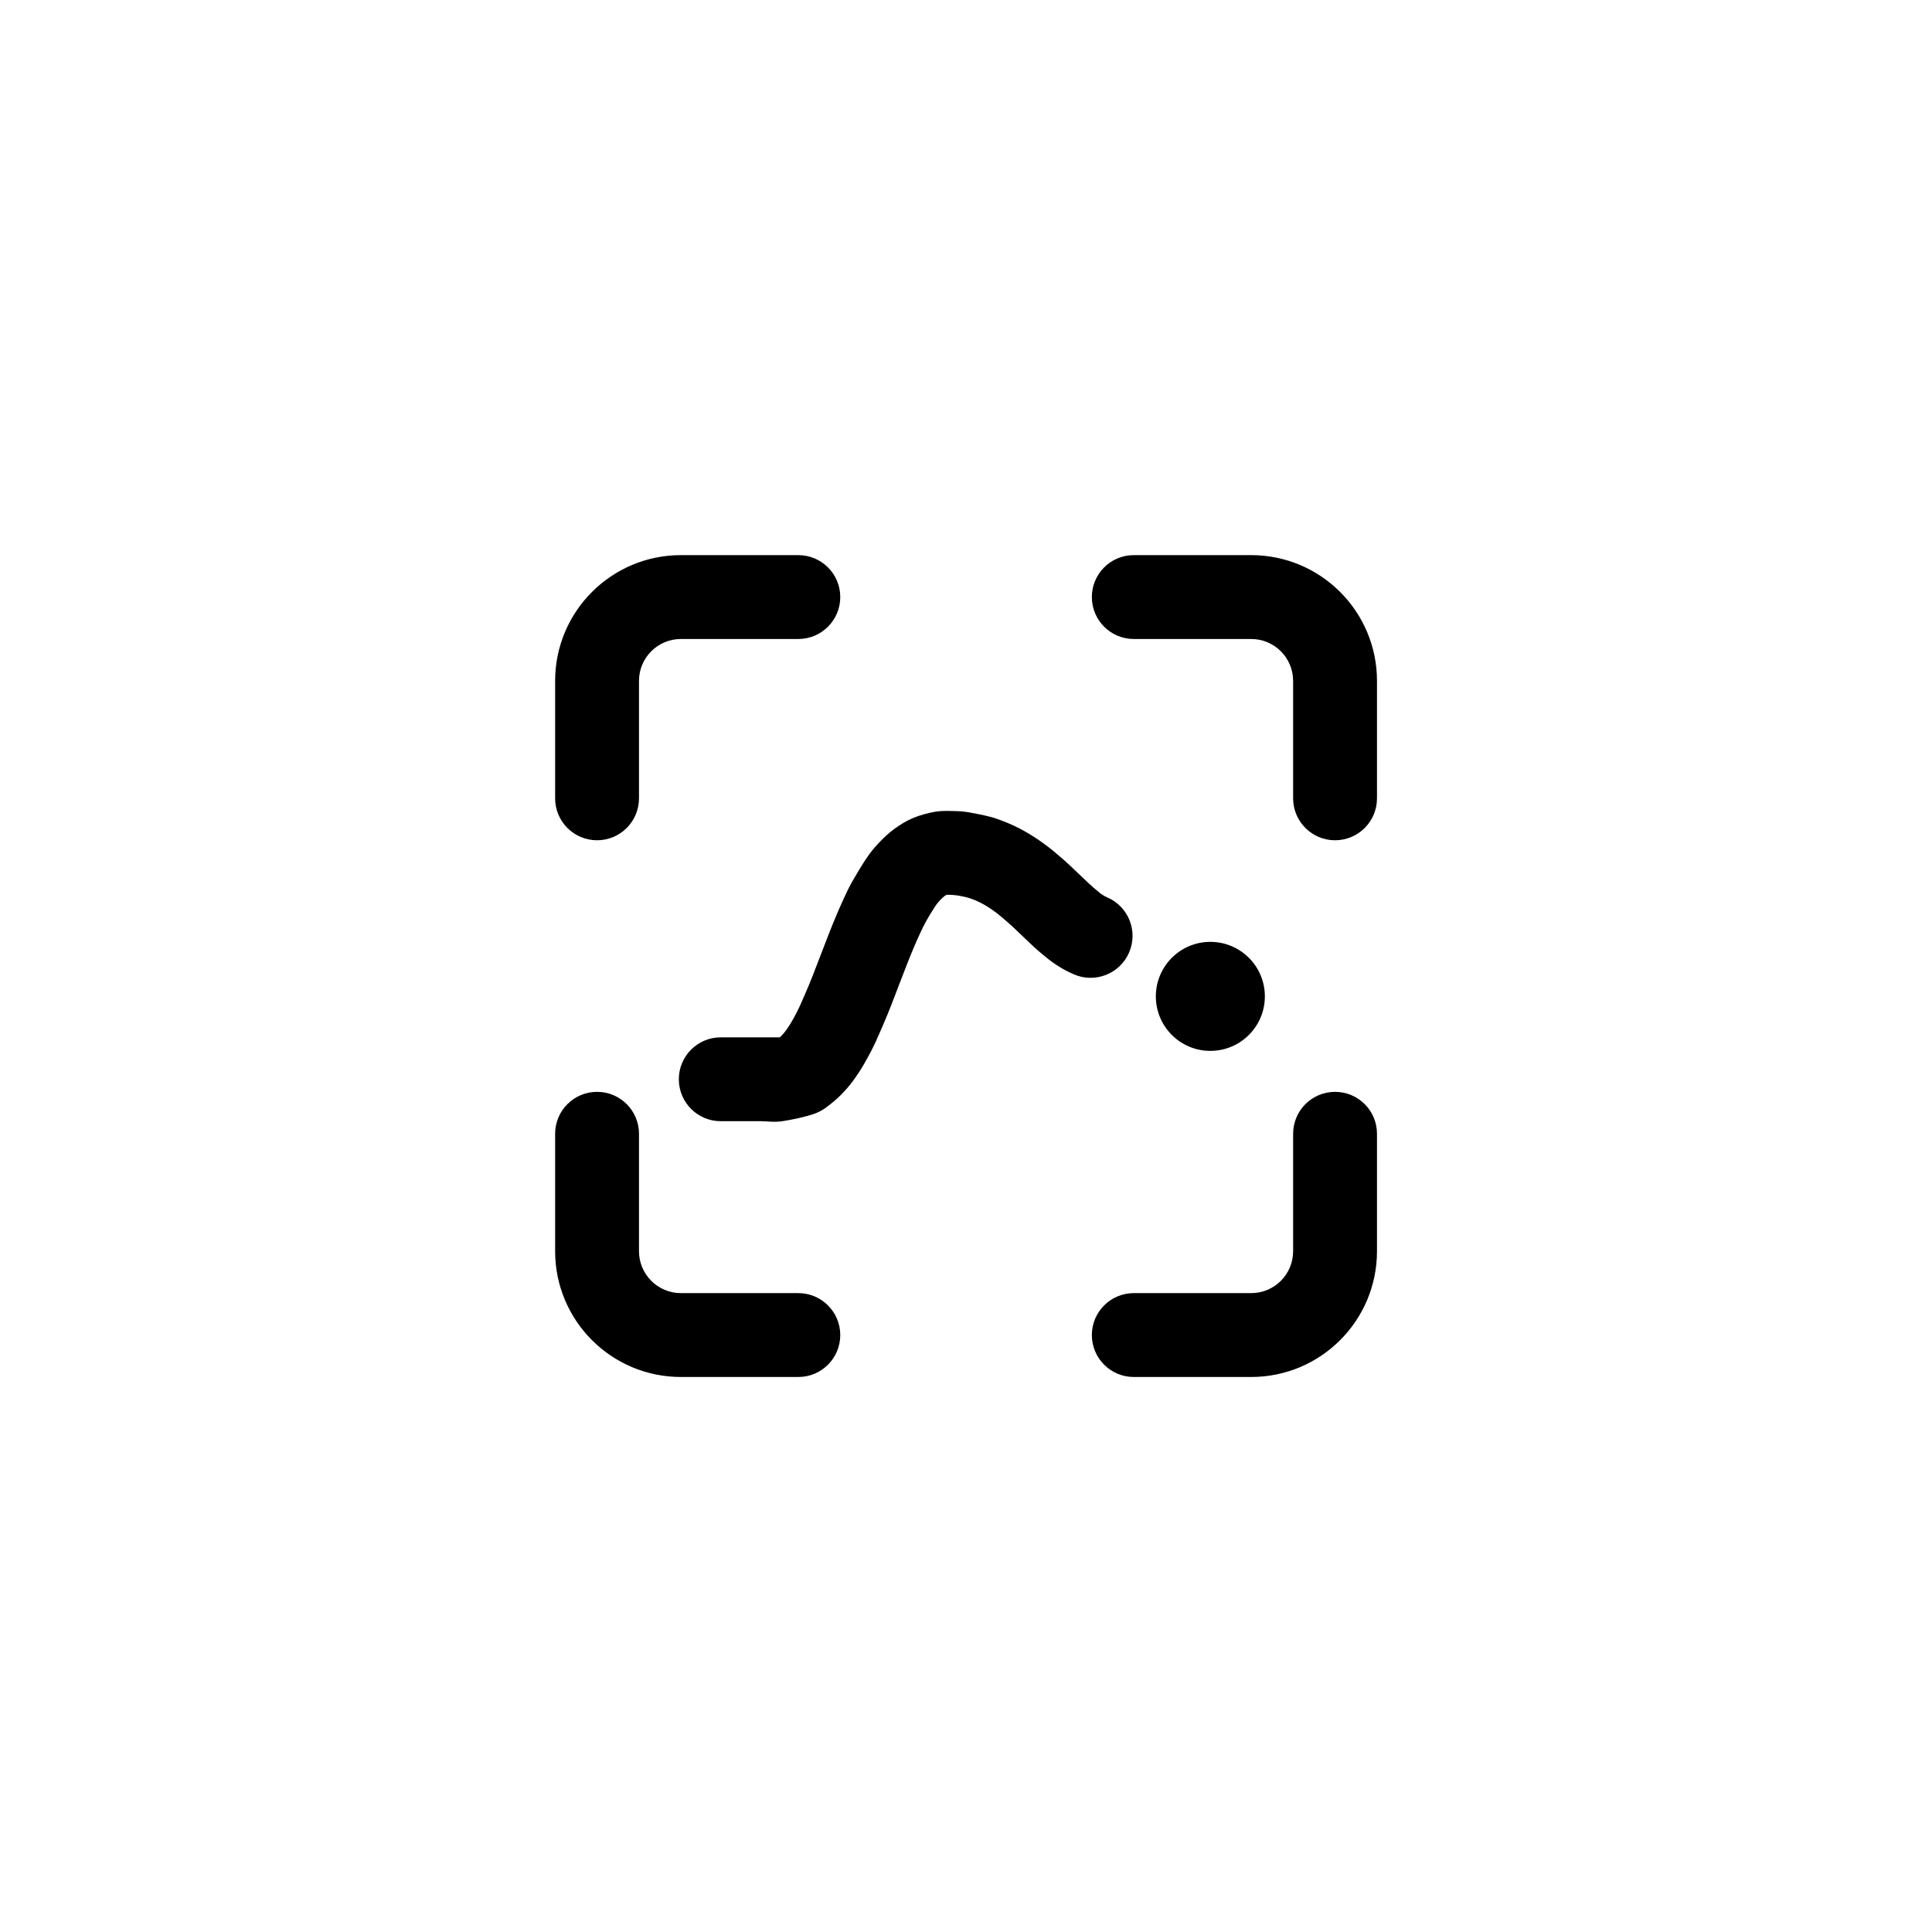
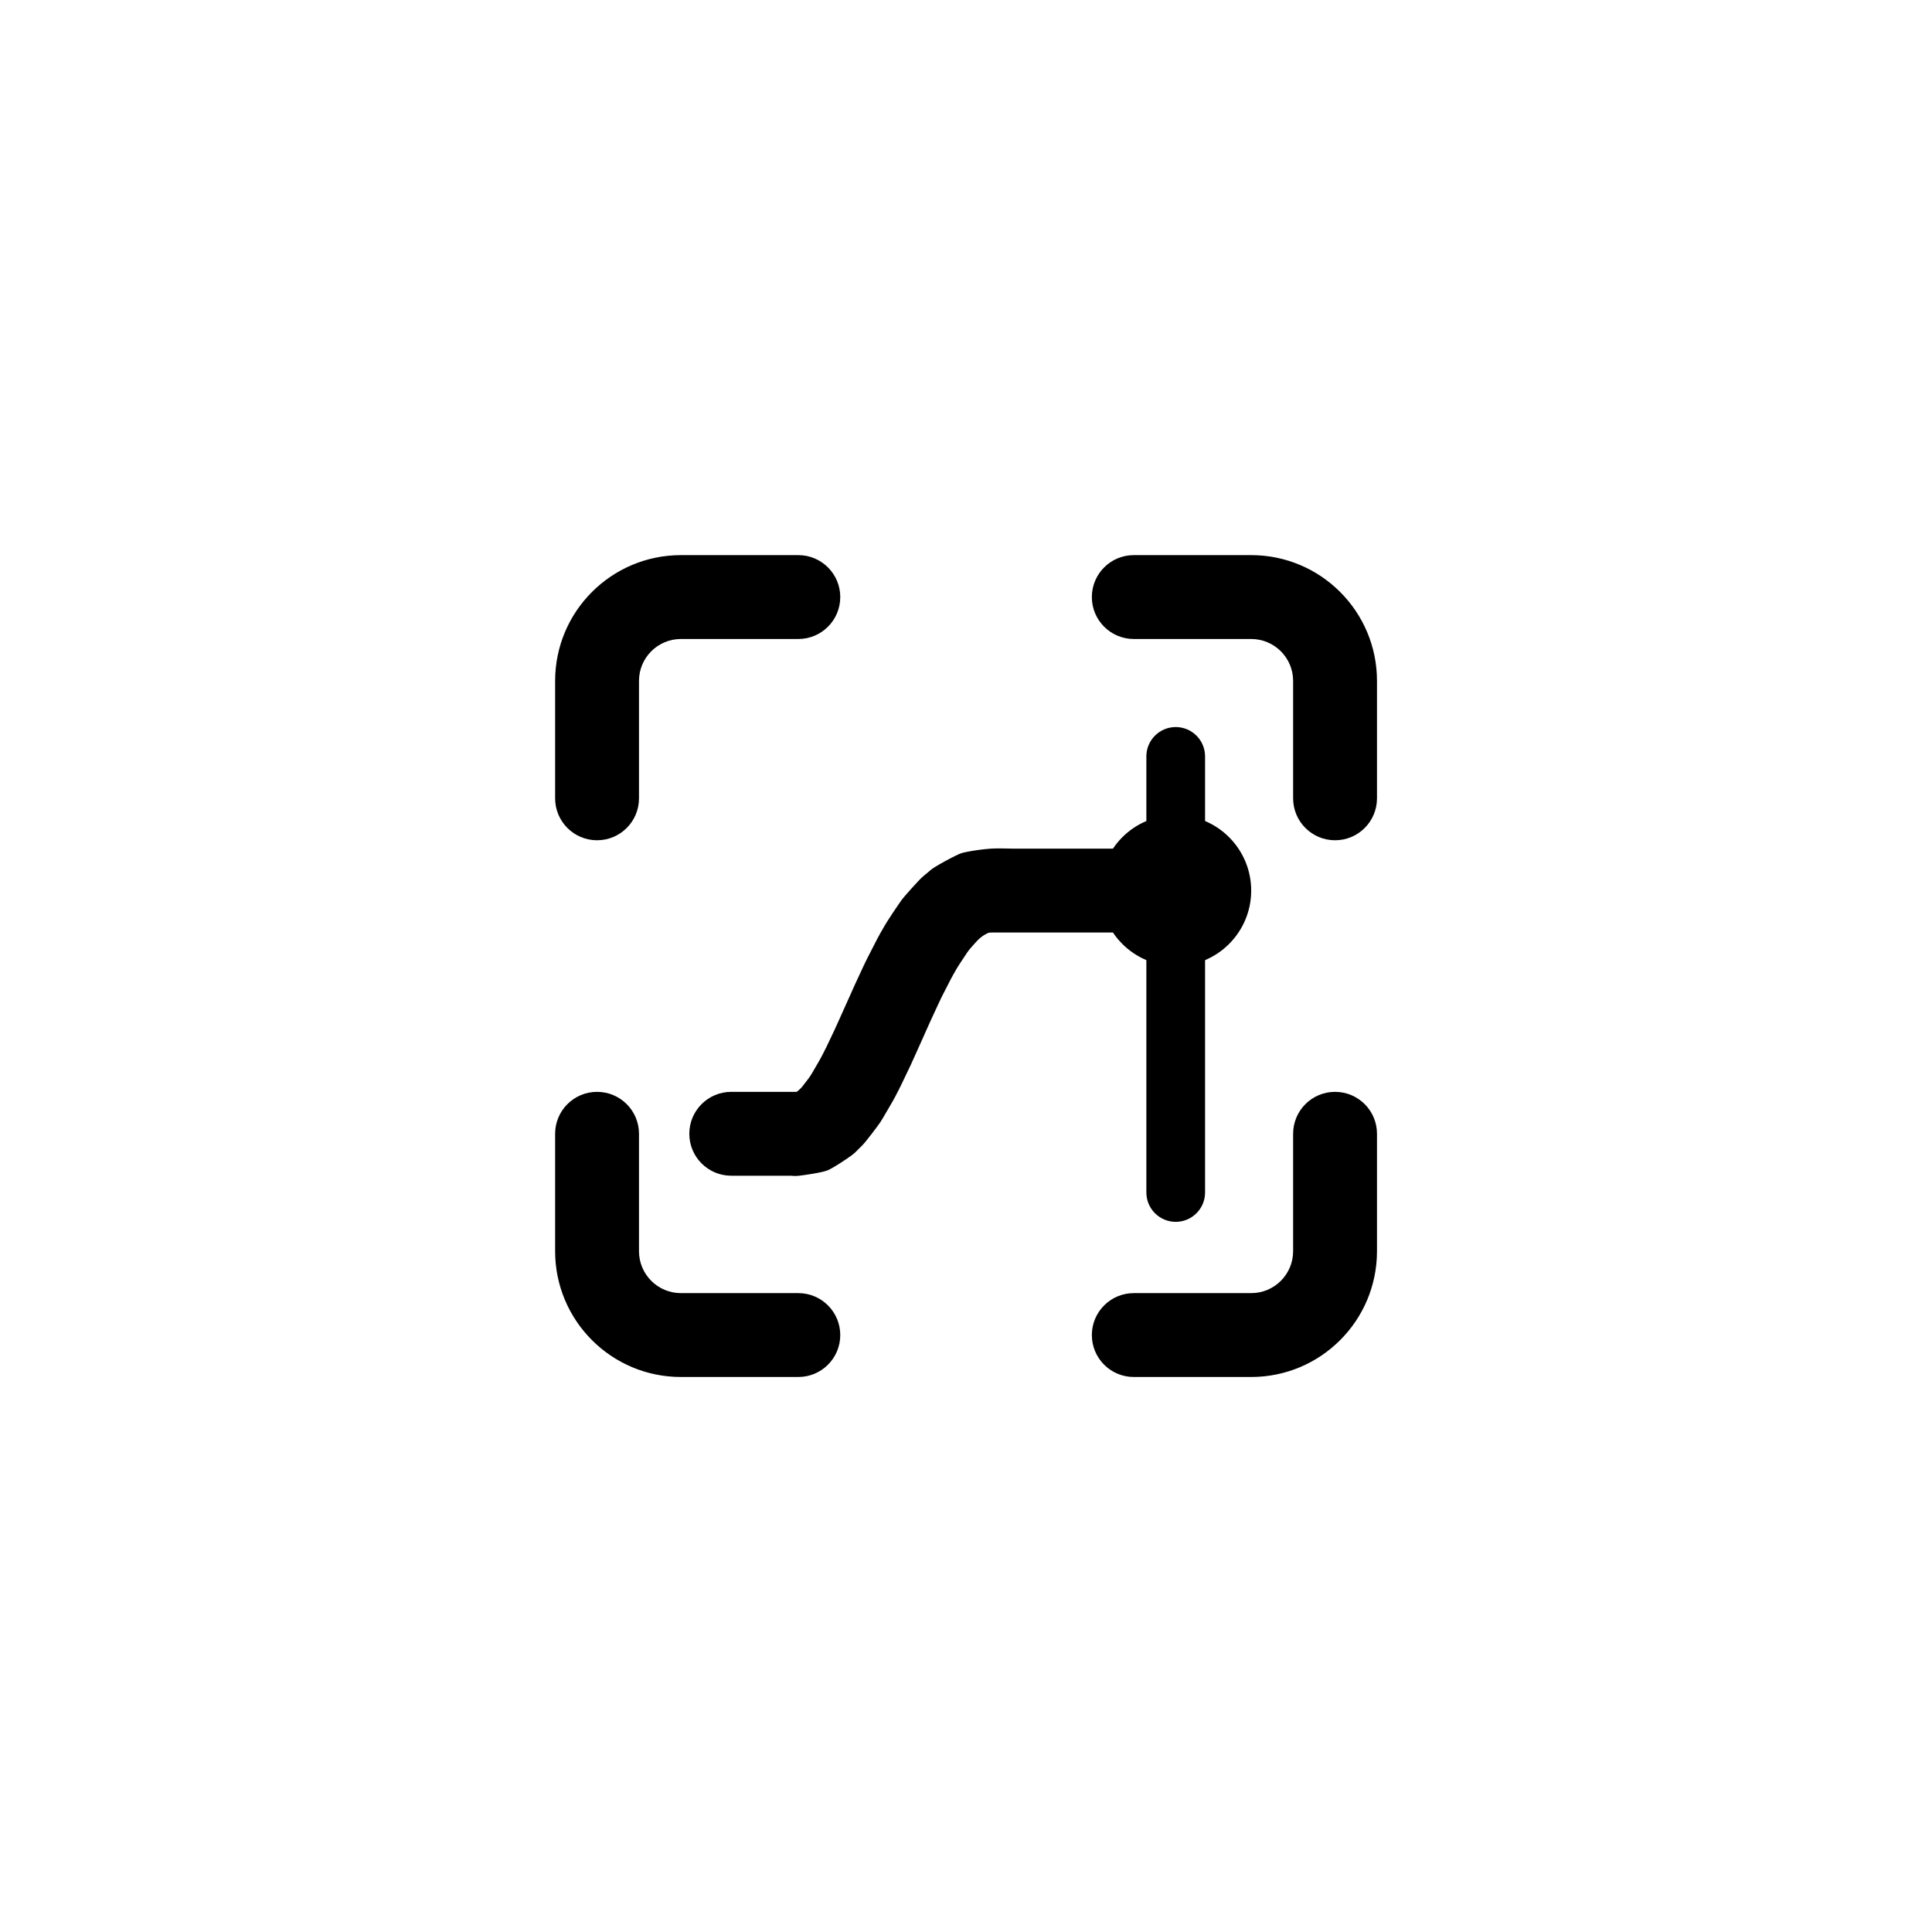
<svg xmlns="http://www.w3.org/2000/svg" viewBox="0 0 108 108" width="108" height="108">
  <g transform="translate(24 24) scale(0.2344)">
-     <path fill="#000000" d="M30.0 88.0L30.0 60.0A30.0 30.0 0 0 1 60.0 30.0L88.0 30.0A10.0 10.0 0 0 1 88.0 50.0L60.0 50.0A10.0 10.0 0 0 0 50.0 60.0L50.0 88.0A10.0 10.0 0 0 1 30.0 88.0ZM168.0 30.0L196.0 30.0A30.0 30.0 0 0 1 226.0 60.0L226.0 88.0A10.0 10.0 0 0 1 206.0 88.0L206.0 60.0A10.0 10.0 0 0 0 196.0 50.0L168.0 50.0A10.0 10.0 0 0 1 168.0 30.0ZM226.0 168.0L226.0 196.0A30.0 30.0 0 0 1 196.0 226.0L168.0 226.0A10.0 10.0 0 0 1 168.0 206.0L196.0 206.0A10.0 10.0 0 0 0 206.0 196.0L206.0 168.0A10.0 10.0 0 0 1 226.0 168.0ZM88.0 226.0L60.0 226.0A30.0 30.0 0 0 1 30.0 196.0L30.0 168.0A10.0 10.0 0 0 1 50.0 168.0L50.0 196.0A10.0 10.0 0 0 0 60.0 206.0L88.0 206.0A10.0 10.0 0 0 1 88.0 226.0Z" />
-     <path fill="#000000" d="M69.50 165.00C70.30 165.00 72.70 165.00 74.30 165.00C75.90 165.00 77.46 165.00 79.10 165.00C80.74 165.00 82.02 165.30 84.17 165.00C86.31 164.69 89.96 163.93 91.97 163.17C93.99 162.41 94.99 161.44 96.27 160.44C97.54 159.43 98.62 158.28 99.63 157.14C100.64 155.99 101.49 154.78 102.32 153.55C103.14 152.32 103.87 151.05 104.57 149.77C105.28 148.48 105.78 147.51 106.55 145.84C107.31 144.17 108.47 141.45 109.18 139.76C109.89 138.06 110.27 137.01 110.80 135.65C111.33 134.29 111.85 132.92 112.36 131.58C112.88 130.25 113.38 128.92 113.89 127.63C114.40 126.35 114.90 125.08 115.41 123.88C115.92 122.68 116.42 121.51 116.93 120.43C117.43 119.34 117.83 118.48 118.44 117.37C119.05 116.26 120.04 114.64 120.62 113.78C121.19 112.92 121.51 112.62 121.88 112.21C122.25 111.80 122.59 111.54 122.82 111.34C123.06 111.15 123.20 111.10 123.30 111.05C123.40 110.99 123.23 111.01 123.41 111.01C123.59 111.00 123.95 110.99 124.38 111.02C124.81 111.05 125.37 111.07 126.01 111.17C126.65 111.27 127.62 111.48 128.22 111.63C128.82 111.78 129.14 111.91 129.59 112.08C130.04 112.24 130.48 112.43 130.92 112.64C131.36 112.84 131.79 113.07 132.22 113.31C132.65 113.55 133.08 113.82 133.51 114.10C133.95 114.38 134.38 114.68 134.81 115.00C135.24 115.31 135.56 115.55 136.11 116.00C136.65 116.45 137.53 117.20 138.08 117.68C138.63 118.17 138.96 118.48 139.41 118.90C139.86 119.32 140.31 119.75 140.77 120.19C141.22 120.62 141.69 121.07 142.16 121.52C142.63 121.97 143.11 122.43 143.61 122.89C144.10 123.35 144.46 123.70 145.13 124.28C145.80 124.85 146.90 125.78 147.63 126.35C148.36 126.92 148.84 127.26 149.51 127.70C150.17 128.14 150.91 128.59 151.61 128.97C152.31 129.35 153.35 129.80 153.70 129.97A10 10 0 0 0 161.70 111.63C161.60 111.59 161.30 111.47 161.11 111.37C160.93 111.27 160.79 111.19 160.58 111.04C160.36 110.90 160.19 110.79 159.83 110.50C159.46 110.21 158.81 109.67 158.38 109.29C157.95 108.92 157.64 108.62 157.23 108.25C156.83 107.88 156.41 107.47 155.97 107.05C155.52 106.63 155.06 106.18 154.57 105.72C154.09 105.26 153.58 104.77 153.06 104.28C152.53 103.79 152.14 103.42 151.41 102.77C150.68 102.13 149.46 101.09 148.67 100.43C147.87 99.78 147.34 99.39 146.64 98.87C145.93 98.35 145.20 97.84 144.43 97.34C143.66 96.84 142.86 96.35 142.03 95.88C141.19 95.41 140.33 94.96 139.43 94.54C138.52 94.12 137.59 93.71 136.62 93.35C135.65 92.99 134.92 92.70 133.61 92.37C132.29 92.03 130.12 91.58 128.74 91.35C127.35 91.13 126.62 91.07 125.28 91.04C123.94 91.01 122.33 90.92 120.68 91.19C119.03 91.47 117.00 92.00 115.37 92.69C113.74 93.37 112.23 94.32 110.88 95.30C109.53 96.28 108.36 97.41 107.27 98.55C106.18 99.70 105.42 100.59 104.34 102.16C103.26 103.73 101.72 106.32 100.79 107.96C99.87 109.60 99.43 110.64 98.79 112.00C98.15 113.37 97.56 114.75 96.97 116.14C96.39 117.52 95.83 118.91 95.29 120.29C94.74 121.67 94.21 123.06 93.69 124.42C93.17 125.77 92.66 127.12 92.15 128.42C91.64 129.72 91.27 130.74 90.65 132.23C90.03 133.72 89.04 136.02 88.44 137.35C87.83 138.69 87.46 139.36 87.00 140.22C86.53 141.08 86.06 141.86 85.64 142.51C85.22 143.16 84.79 143.70 84.46 144.10C84.13 144.50 83.82 144.76 83.65 144.92C83.47 145.09 83.41 145.08 83.41 145.10C83.41 145.11 84.35 145.02 83.63 145.00C82.91 144.99 80.66 145.00 79.10 145.00C77.54 145.00 75.90 145.00 74.30 145.00C72.70 145.00 70.30 145.00 69.50 145.00A10 10 0 0 0 69.50 165.00ZM173.26 135.23A13 13 0 1 0 199.26 135.23A13 13 0 1 0 173.26 135.23Z" />
+     <path fill="#000000" d="M30.0 88.0L30.0 60.0A30.0 30.0 0 0 1 60.0 30.0L88.0 30.0A10.0 10.0 0 0 1 88.0 50.0L60.0 50.0A10.0 10.0 0 0 0 50.0 60.0L50.0 88.0A10.0 10.0 0 0 1 30.0 88.0ZM168.0 30.0L196.0 30.0A30.0 30.0 0 0 1 226.0 60.0L226.0 88.0A10.0 10.0 0 0 1 206.0 88.0L206.0 60.0A10.0 10.0 0 0 0 196.0 50.0L168.0 50.0A10.0 10.0 0 0 1 168.0 30.0ZM226.0 168.0L226.0 196.0A30.0 30.0 0 0 1 196.0 226.0L168.0 226.0A10.0 10.0 0 0 1 168.0 206.0L196.0 206.0A10.0 10.0 0 0 0 206.0 196.0L206.0 168.0A10.0 10.0 0 0 1 226.0 168.0ZM88.0 226.0L60.0 226.0A30.0 30.0 0 0 1 30.0 196.0L30.0 168.0A10.0 10.0 0 0 1 50.0 168.0L50.0 196.0A10.0 10.0 0 0 0 60.0 206.0L88.0 206.0A10.0 10.0 0 0 1 88.0 226.0ZM171.0 78V182A7.0 7.0 0 0 0 185.0 182V78A7.0 7.0 0 0 0 171.0 78Z" />
+     <path fill="#000000" d="M72.00 178.00C72.33 178.00 73.00 178.00 74.00 178.00C75.00 178.00 77.00 178.00 78.00 178.00C79.00 178.00 79.00 178.00 80.00 178.00C81.00 178.00 83.00 178.00 84.00 178.00C85.00 178.00 85.28 178.00 86.00 178.00C86.72 178.00 87.04 178.15 88.32 177.99C89.61 177.84 92.38 177.41 93.70 177.09C95.03 176.77 95.12 176.69 96.26 176.05C97.41 175.41 99.56 173.98 100.58 173.24C101.60 172.50 101.82 172.17 102.39 171.61C102.96 171.05 103.27 170.79 104.02 169.89C104.76 168.99 106.17 167.15 106.86 166.21C107.55 165.28 107.53 165.28 108.14 164.29C108.74 163.30 109.91 161.29 110.49 160.27C111.06 159.26 111.23 158.90 111.59 158.20C111.95 157.50 112.14 157.16 112.65 156.09C113.17 155.02 114.20 152.87 114.71 151.79C115.21 150.71 115.21 150.70 115.70 149.61C116.19 148.52 117.17 146.34 117.66 145.25C118.14 144.17 118.30 143.81 118.62 143.09C118.94 142.38 119.10 142.01 119.58 140.96C120.06 139.91 121.02 137.84 121.50 136.82C121.98 135.80 121.98 135.78 122.46 134.83C122.94 133.88 123.90 132.00 124.38 131.09C124.86 130.18 125.02 129.92 125.34 129.37C125.65 128.81 125.82 128.50 126.29 127.76C126.76 127.02 127.70 125.60 128.16 124.93C128.62 124.27 128.63 124.26 129.06 123.75C129.49 123.24 130.33 122.31 130.73 121.89C131.13 121.47 131.23 121.42 131.46 121.23C131.69 121.03 131.84 120.91 132.11 120.74C132.37 120.56 132.85 120.30 133.07 120.20C133.29 120.09 133.22 120.11 133.40 120.08C133.58 120.05 133.13 120.01 134.15 120.00C135.17 119.99 137.69 120.00 139.50 120.00C141.31 120.00 142.25 120.00 145.00 120.00C147.75 120.00 153.25 120.00 156.00 120.00C158.75 120.00 158.75 120.00 161.50 120.00C164.25 120.00 169.75 120.00 172.50 120.00C175.25 120.00 177.08 120.00 178.00 120.00A10 10 0 0 0 178.00 100.00C177.08 100.00 175.25 100.00 172.50 100.00C169.75 100.00 164.25 100.00 161.50 100.00C158.75 100.00 158.75 100.00 156.00 100.00C153.25 100.00 147.75 100.00 145.00 100.00C142.25 100.00 141.36 100.00 139.50 100.00C137.64 100.00 135.73 99.87 133.85 100.00C131.97 100.13 129.61 100.48 128.23 100.76C126.84 101.04 126.79 101.08 125.55 101.66C124.31 102.25 121.92 103.56 120.79 104.25C119.65 104.94 119.37 105.27 118.71 105.82C118.05 106.37 117.69 106.62 116.81 107.52C115.94 108.43 114.27 110.28 113.46 111.23C112.66 112.17 112.67 112.18 111.97 113.19C111.26 114.20 109.90 116.26 109.24 117.30C108.58 118.34 108.39 118.71 107.98 119.43C107.57 120.14 107.36 120.49 106.78 121.59C106.20 122.69 105.07 124.89 104.52 126.00C103.96 127.11 103.96 127.12 103.44 128.23C102.92 129.35 101.88 131.58 101.37 132.69C100.86 133.80 100.71 134.17 100.38 134.91C100.05 135.64 99.88 136.02 99.40 137.09C98.92 138.16 97.97 140.29 97.49 141.34C97.02 142.39 97.02 142.40 96.56 143.38C96.10 144.36 95.18 146.29 94.73 147.23C94.27 148.16 94.13 148.43 93.83 149.01C93.53 149.58 93.38 149.91 92.94 150.67C92.51 151.43 91.66 152.90 91.24 153.59C90.82 154.28 90.81 154.29 90.43 154.81C90.05 155.33 89.32 156.28 88.98 156.70C88.64 157.12 88.56 157.16 88.38 157.34C88.20 157.52 88.05 157.65 87.90 157.78C87.75 157.90 87.52 158.04 87.46 158.09C87.39 158.14 87.49 158.08 87.52 158.07C87.56 158.05 87.93 158.02 87.68 158.01C87.43 157.99 86.61 158.00 86.00 158.00C85.39 158.00 85.00 158.00 84.00 158.00C83.00 158.00 81.00 158.00 80.00 158.00C79.00 158.00 79.00 158.00 78.00 158.00C77.00 158.00 75.00 158.00 74.00 158.00C73.00 158.00 72.33 158.00 72.00 158.00A10 10 0 0 0 72.00 178.00ZM160.00 110.00A18 18 0 1 0 196.00 110.00A18 18 0 1 0 160.00 110.00Z" />
  </g>
</svg>
